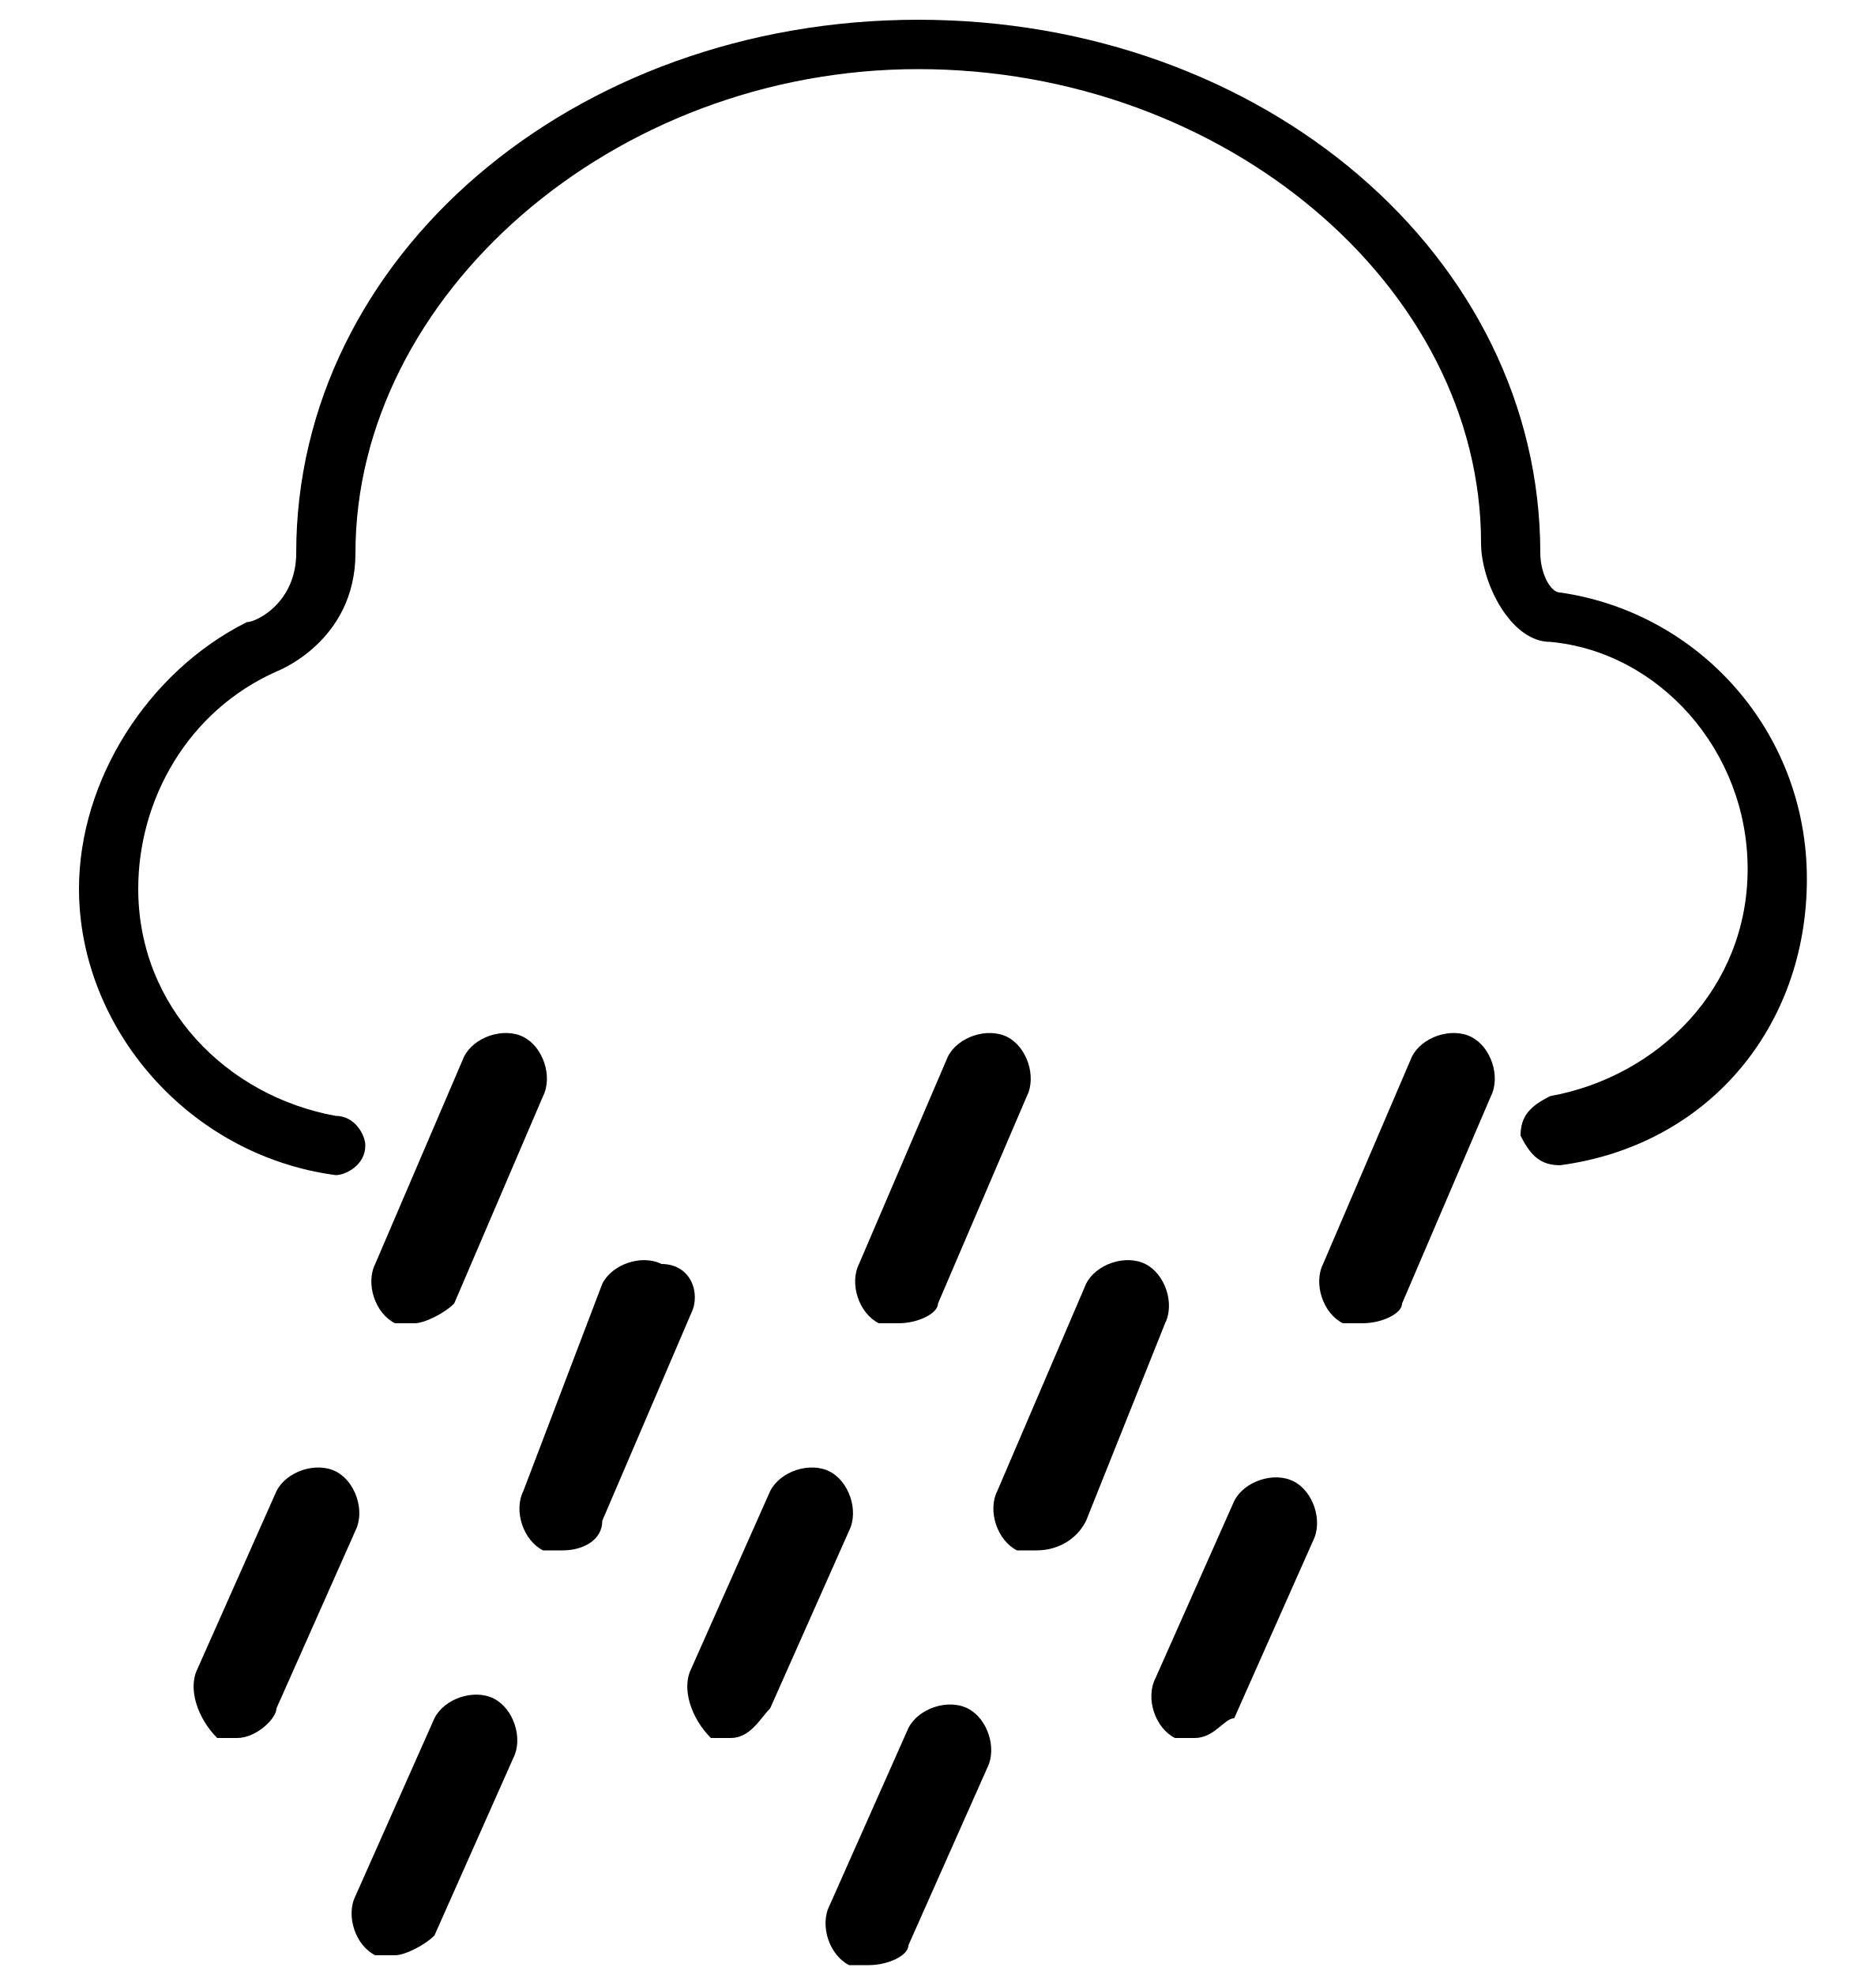
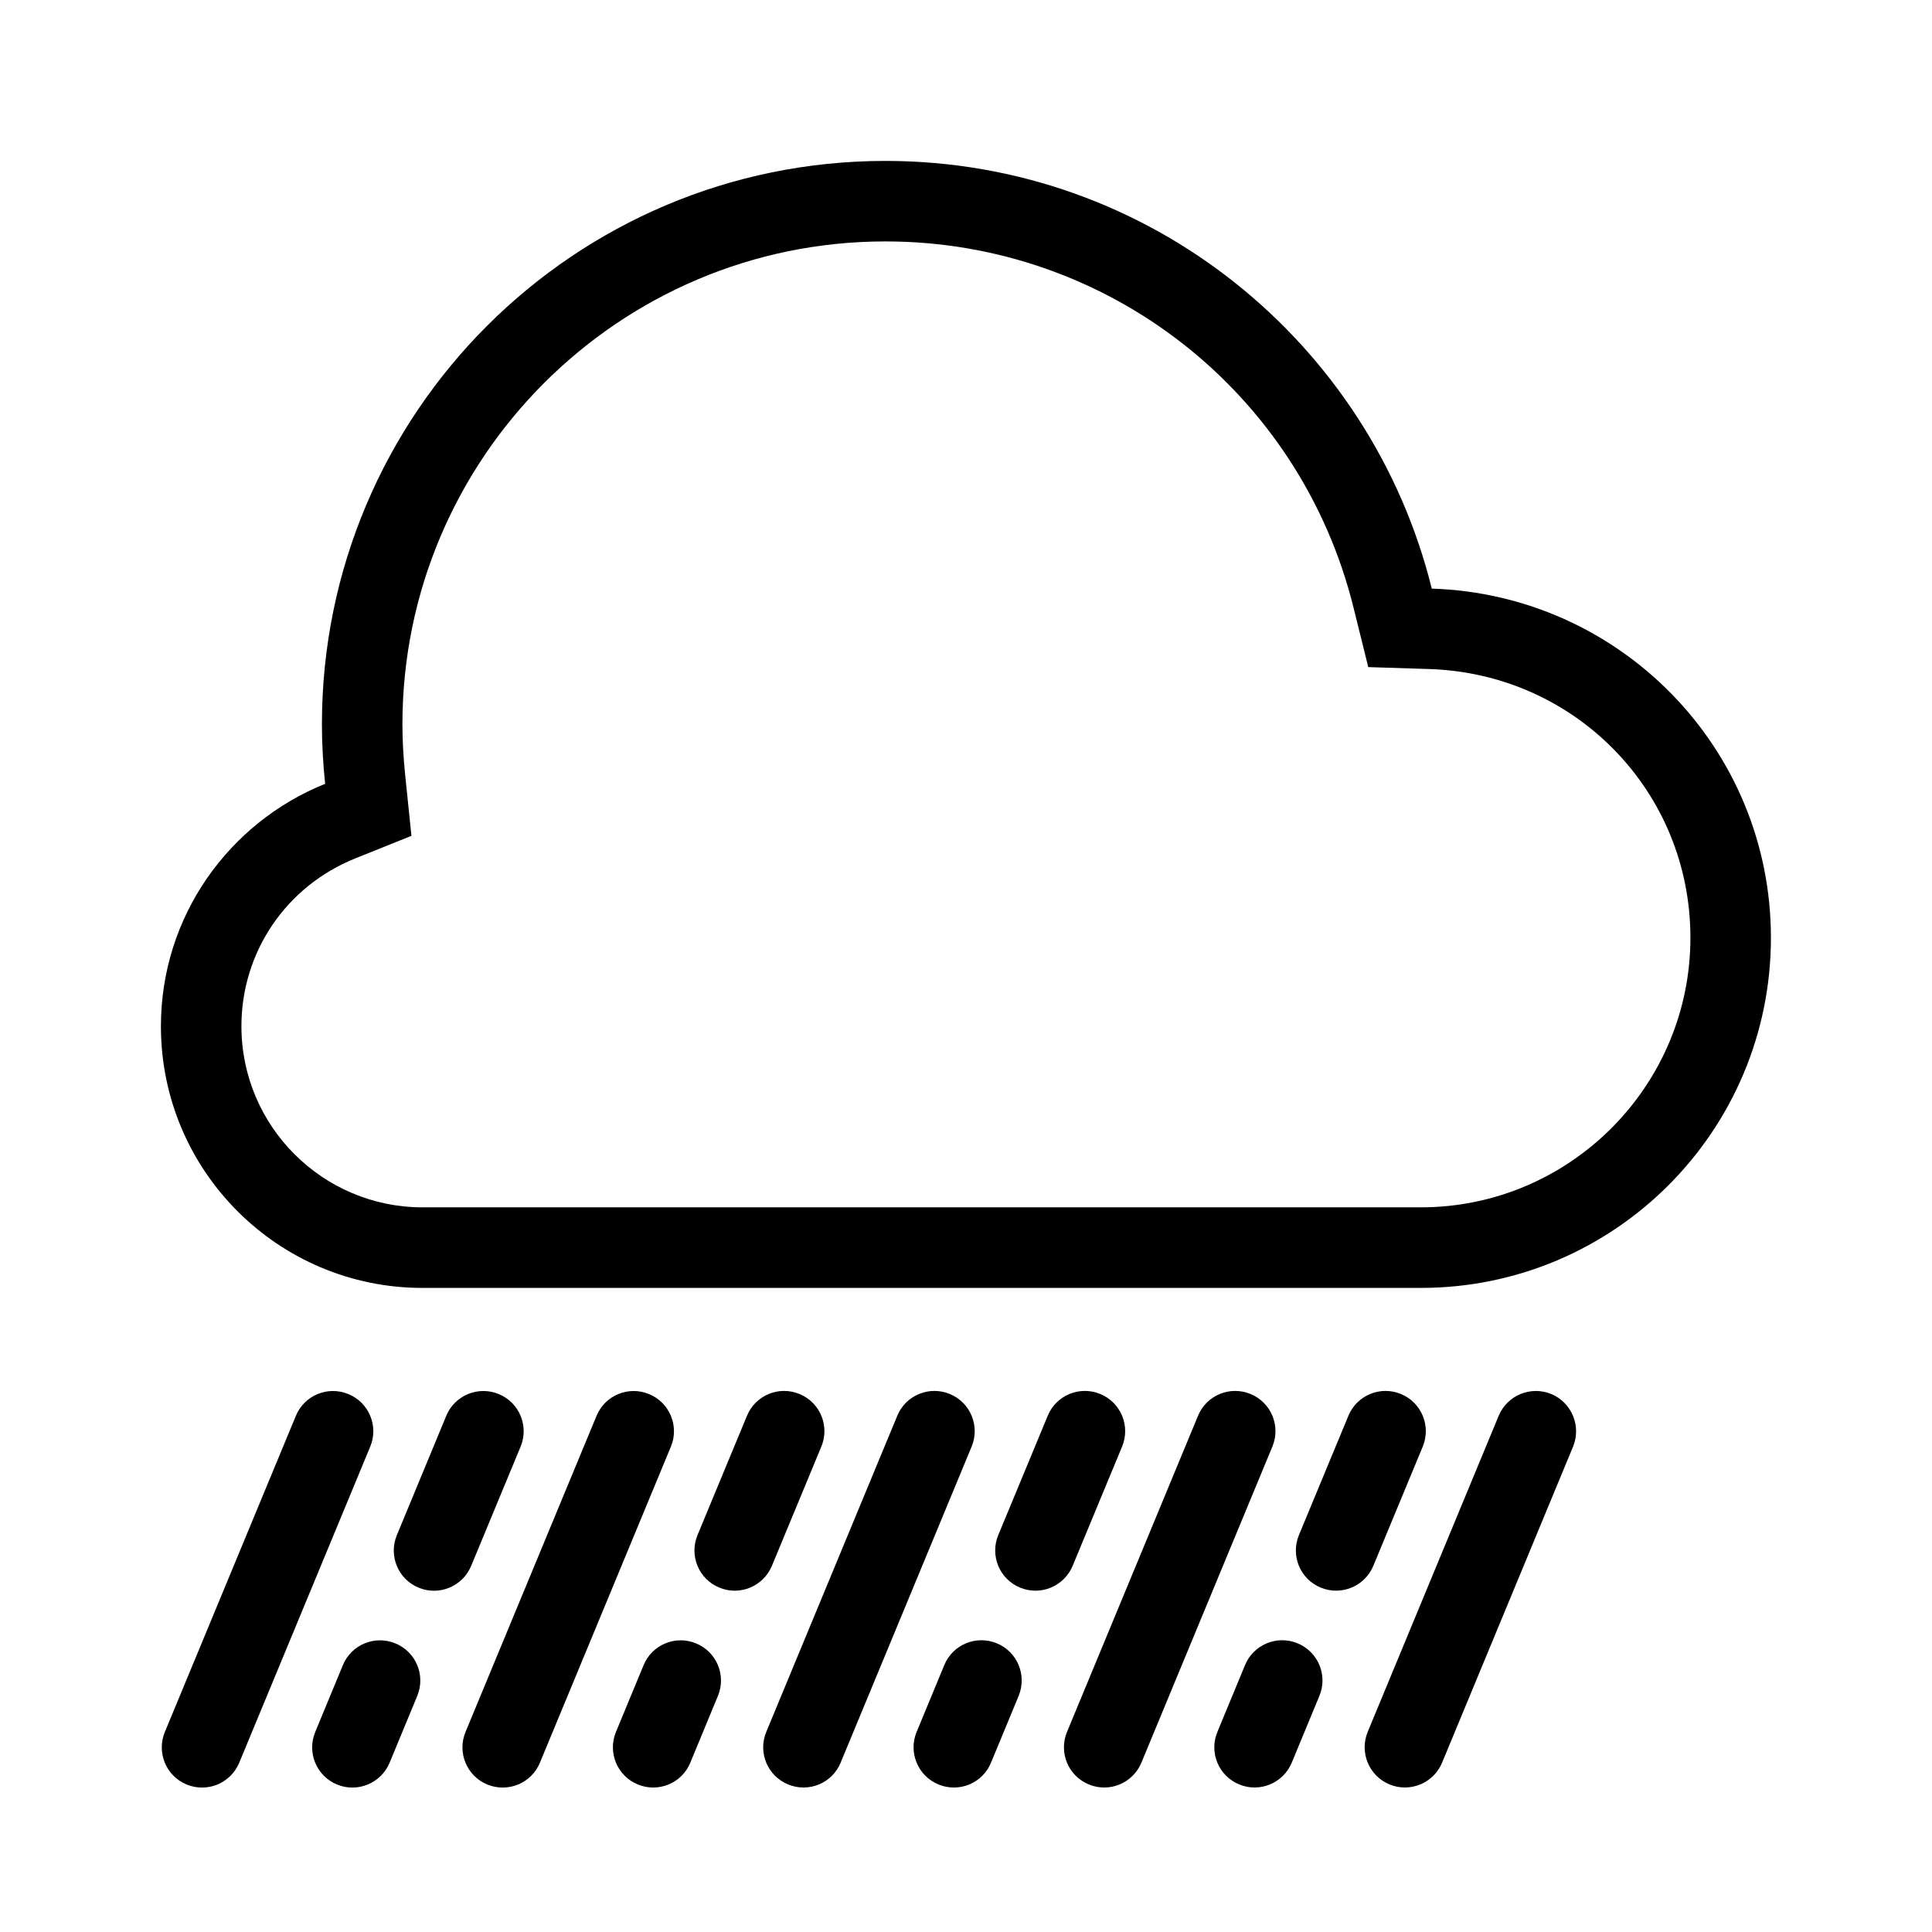
- <svg xmlns="http://www.w3.org/2000/svg" width="19px" height="20px" viewBox="0 0 19 20" version="1.1">
-   <g id="Page-1" stroke="none" stroke-width="1" fill="none" fill-rule="evenodd">
-     <g id="rain-heavy" fill="#000000" fill-rule="nonzero">
-       <path d="M2.4,17.6 C2.3,17.6 2.3,17.6 2.2,17.6 C2,17.4 1.9,17.1 2,16.9 L2.8,15.1 C2.9,14.9 3.2,14.8 3.4,14.9 C3.6,15 3.7,15.3 3.6,15.5 L2.8,17.3 C2.8,17.4 2.6,17.6 2.4,17.6 Z" id="Path" />
-       <path d="M4.2,13.4 C4.1,13.4 4.1,13.4 4,13.4 C3.8,13.3 3.7,13 3.8,12.8 L4.7,10.7 C4.8,10.5 5.1,10.4 5.3,10.5 C5.5,10.6 5.6,10.9 5.5,11.1 L4.6,13.2 C4.5,13.3 4.3,13.4 4.2,13.4 Z" id="Path" />
-       <path d="M7.4,17.6 C7.3,17.6 7.3,17.6 7.2,17.6 C7,17.4 6.9,17.1 7,16.9 L7.8,15.1 C7.9,14.9 8.2,14.8 8.4,14.9 C8.6,15 8.7,15.3 8.6,15.5 L7.8,17.3 C7.7,17.4 7.6,17.6 7.4,17.6 Z" id="Path" />
-       <path d="M9.1,13.4 C9,13.4 9,13.4 8.9,13.4 C8.7,13.3 8.6,13 8.7,12.8 L9.6,10.7 C9.7,10.5 10,10.4 10.2,10.5 C10.4,10.6 10.5,10.9 10.4,11.1 L9.5,13.2 C9.5,13.3 9.3,13.4 9.1,13.4 Z" id="Path" />
-       <path d="M12.1,17.6 C12,17.6 12,17.6 11.9,17.6 C11.7,17.5 11.6,17.2 11.7,17 L12.5,15.2 C12.6,15 12.9,14.9 13.1,15 C13.3,15.1 13.4,15.4 13.3,15.6 L12.5,17.4 C12.4,17.4 12.3,17.6 12.1,17.6 Z" id="Path" />
-       <path d="M13.8,13.4 C13.7,13.4 13.7,13.4 13.6,13.4 C13.4,13.3 13.3,13 13.4,12.8 L14.3,10.7 C14.4,10.5 14.7,10.4 14.9,10.5 C15.1,10.6 15.2,10.9 15.1,11.1 L14.2,13.2 C14.2,13.3 14,13.4 13.8,13.4 Z" id="Path" />
-       <path d="M8.8,19.9 C8.7,19.9 8.7,19.9 8.6,19.9 C8.4,19.8 8.3,19.5 8.4,19.3 L9.2,17.5 C9.3,17.3 9.6,17.2 9.8,17.3 C10,17.4 10.1,17.7 10,17.9 L9.2,19.7 C9.2,19.8 9,19.9 8.8,19.9 Z" id="Path" />
-       <path d="M10.5,15.7 C10.4,15.7 10.4,15.7 10.3,15.7 C10.1,15.6 10,15.3 10.1,15.1 L11,13 C11.1,12.8 11.4,12.7 11.6,12.8 C11.8,12.9 11.9,13.2 11.8,13.4 L11,15.4 C10.9,15.6 10.7,15.7 10.5,15.7 Z" id="Path" />
-       <path d="M4,19.8 C3.9,19.8 3.9,19.8 3.8,19.8 C3.6,19.7 3.5,19.4 3.6,19.2 L4.4,17.4 C4.5,17.2 4.8,17.1 5,17.2 C5.2,17.3 5.3,17.6 5.2,17.8 L4.4,19.6 C4.3,19.7 4.1,19.8 4,19.8 Z" id="Path" />
-       <path d="M5.7,15.7 C5.6,15.7 5.6,15.7 5.5,15.7 C5.3,15.6 5.2,15.3 5.3,15.1 L6.1,13 C6.2,12.8 6.5,12.7 6.7,12.8 C7,12.8 7.1,13.1 7,13.3 L6.1,15.4 C6.1,15.6 5.9,15.7 5.7,15.7 Z" id="Path" />
-       <path d="M3.4,11.9 C3.4,11.9 3.3,11.9 3.4,11.9 C1.9,11.7 0.8,10.4 0.8,9 C0.8,7.9 1.5,6.8 2.5,6.3 C2.6,6.3 3,6.1 3,5.6 C3,2.6 5.8,0.2 9.3,0.2 C12.8,0.2 15.6,2.6 15.6,5.6 C15.6,5.8 15.7,6 15.8,6 C17.2,6.2 18.3,7.4 18.3,8.9 C18.3,10.4 17.3,11.6 15.8,11.8 C15.6,11.8 15.5,11.7 15.4,11.5 C15.4,11.3 15.5,11.2 15.7,11.1 C16.8,10.9 17.7,10 17.7,8.8 C17.7,7.6 16.8,6.6 15.7,6.5 C15.3,6.5 15,5.9 15,5.5 C15,2.9 12.4,0.7 9.3,0.7 C6.2,0.7 3.6,3 3.6,5.6 C3.6,6.5 2.8,6.8 2.8,6.8 C1.9,7.2 1.4,8.1 1.4,9 C1.4,10.2 2.3,11.1 3.4,11.3 C3.6,11.3 3.7,11.5 3.7,11.6 C3.7,11.8 3.5,11.9 3.4,11.9 Z" id="Path" />
-     </g>
+ <svg xmlns="http://www.w3.org/2000/svg" version="1.1" id="rain_x5F_heavy" x="0px" y="0px" viewBox="0 0 24 24" enable-background="new 0 0 24 24" xml:space="preserve">
+   <rect fill="none" width="24" height="24" />
+   <path fill-rule="evenodd" clip-rule="evenodd" d="M17.261,22.167L17.261,22.167c-0.255-0.106-0.376-0.398-0.271-0.653  l1.627-3.926c0.106-0.255,0.398-0.376,0.653-0.271c0.255,0.106,0.376,0.399,0.271,0.654l-1.627,3.926  C17.809,22.151,17.516,22.272,17.261,22.167 M2.972,21.897l1.627-3.926c0.106-0.255-0.015-0.548-0.271-0.653  c-0.255-0.106-0.548,0.015-0.653,0.271l-1.627,3.926c-0.106,0.255,0.015,0.548,0.271,0.653  S2.866,22.152,2.972,21.897 M6.707,21.897l1.627-3.926c0.106-0.255-0.015-0.548-0.271-0.653  c-0.255-0.106-0.548,0.015-0.653,0.271l-1.627,3.926c-0.106,0.255,0.015,0.548,0.271,0.653  C6.309,22.273,6.602,22.152,6.707,21.897 M10.443,21.896l1.627-3.926c0.106-0.255-0.015-0.548-0.271-0.653  c-0.255-0.106-0.548,0.015-0.653,0.271l-1.627,3.926c-0.106,0.255,0.015,0.548,0.271,0.653  S10.338,22.152,10.443,21.896 M14.179,21.896l1.627-3.926c0.106-0.255-0.015-0.548-0.271-0.653  c-0.255-0.106-0.548,0.015-0.653,0.271l-1.627,3.926c-0.106,0.255,0.015,0.548,0.271,0.653  C13.781,22.273,14.073,22.151,14.179,21.896 M16.047,21.896l0.343-0.829c0.106-0.255-0.015-0.548-0.271-0.653  c-0.255-0.106-0.548,0.015-0.653,0.271l-0.343,0.829c-0.106,0.255,0.015,0.548,0.271,0.653  C15.649,22.272,15.941,22.151,16.047,21.896 M12.311,21.896l0.343-0.829c0.105-0.255-0.015-0.548-0.271-0.653  c-0.255-0.106-0.548,0.015-0.653,0.271l-0.343,0.829c-0.106,0.255,0.015,0.548,0.271,0.653  C11.913,22.273,12.206,22.152,12.311,21.896 M8.575,21.897l0.343-0.829c0.106-0.255-0.015-0.548-0.271-0.653  C8.393,20.309,8.1,20.43,7.995,20.685l-0.343,0.829c-0.106,0.255,0.015,0.548,0.271,0.653  C8.177,22.273,8.47,22.152,8.575,21.897 M4.84,21.897l0.343-0.829c0.106-0.255-0.015-0.548-0.271-0.653  c-0.255-0.106-0.548,0.015-0.653,0.271l-0.343,0.829c-0.106,0.255,0.015,0.548,0.271,0.653  C4.441,22.273,4.734,22.152,4.84,21.897 M17.06,19.451l0.614-1.481c0.105-0.255-0.015-0.548-0.271-0.653  c-0.255-0.106-0.548,0.015-0.653,0.271l-0.614,1.481c-0.106,0.255,0.015,0.548,0.271,0.653  C16.662,19.827,16.955,19.706,17.06,19.451 M13.325,19.451l0.614-1.481c0.106-0.255-0.015-0.548-0.271-0.653  c-0.255-0.106-0.548,0.015-0.653,0.271l-0.614,1.481c-0.106,0.255,0.015,0.548,0.271,0.653  C12.927,19.828,13.219,19.706,13.325,19.451 M9.589,19.451l0.614-1.481c0.106-0.255-0.015-0.548-0.271-0.653  c-0.255-0.106-0.548,0.015-0.653,0.271l-0.614,1.481c-0.106,0.255,0.015,0.548,0.271,0.653  C9.191,19.828,9.483,19.706,9.589,19.451 M5.853,19.452l0.614-1.481c0.106-0.255-0.015-0.548-0.271-0.653  c-0.255-0.106-0.548,0.015-0.653,0.271l-0.613,1.481c-0.106,0.255,0.015,0.548,0.271,0.653  C5.455,19.828,5.747,19.707,5.853,19.452" />
+   <g>
+     <path d="M10.999,2.999c2.761,0,5.153,1.872,5.816,4.553l0.182,0.735l0.757,0.024   c1.819,0.058,3.245,1.524,3.245,3.337c0,1.847-1.503,3.35-3.35,3.35h-12.4c-1.241,0-2.25-1.009-2.25-2.25   c0-0.921,0.555-1.739,1.413-2.084l0.699-0.281L5.034,9.635C5.011,9.409,4.999,9.201,4.999,8.999   C4.999,5.691,7.691,2.999,10.999,2.999 M10.999,1.999c-3.866,0-7,3.133-7,7c0,0.25,0.015,0.496,0.04,0.738   c-1.194,0.48-2.04,1.645-2.04,3.012c0,1.794,1.455,3.25,3.25,3.25h12.4c2.403,0,4.35-1.948,4.35-4.35   c0-2.356-1.875-4.263-4.213-4.337C17.031,4.263,14.283,1.999,10.999,1.999L10.999,1.999z" />
  </g>
</svg>
